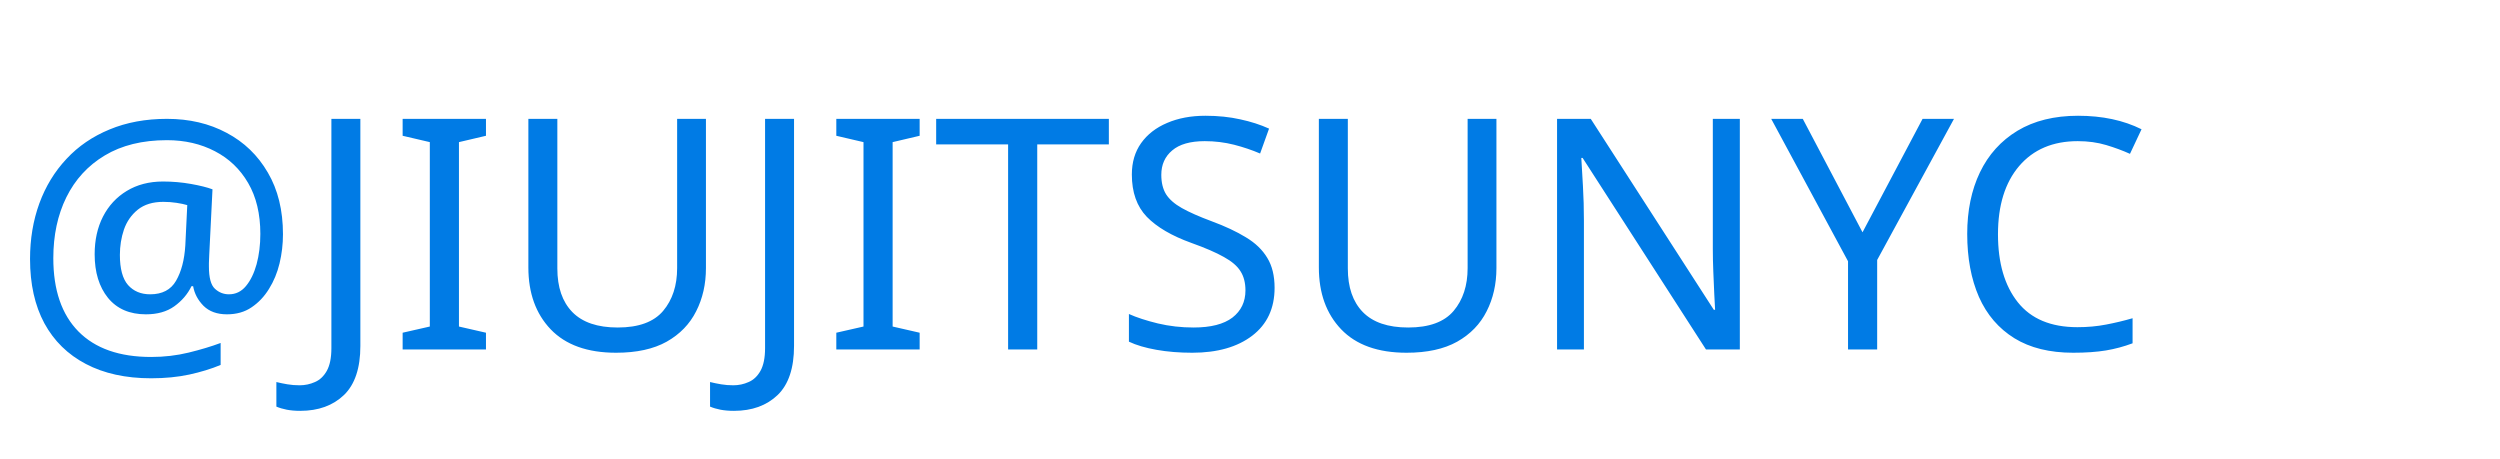
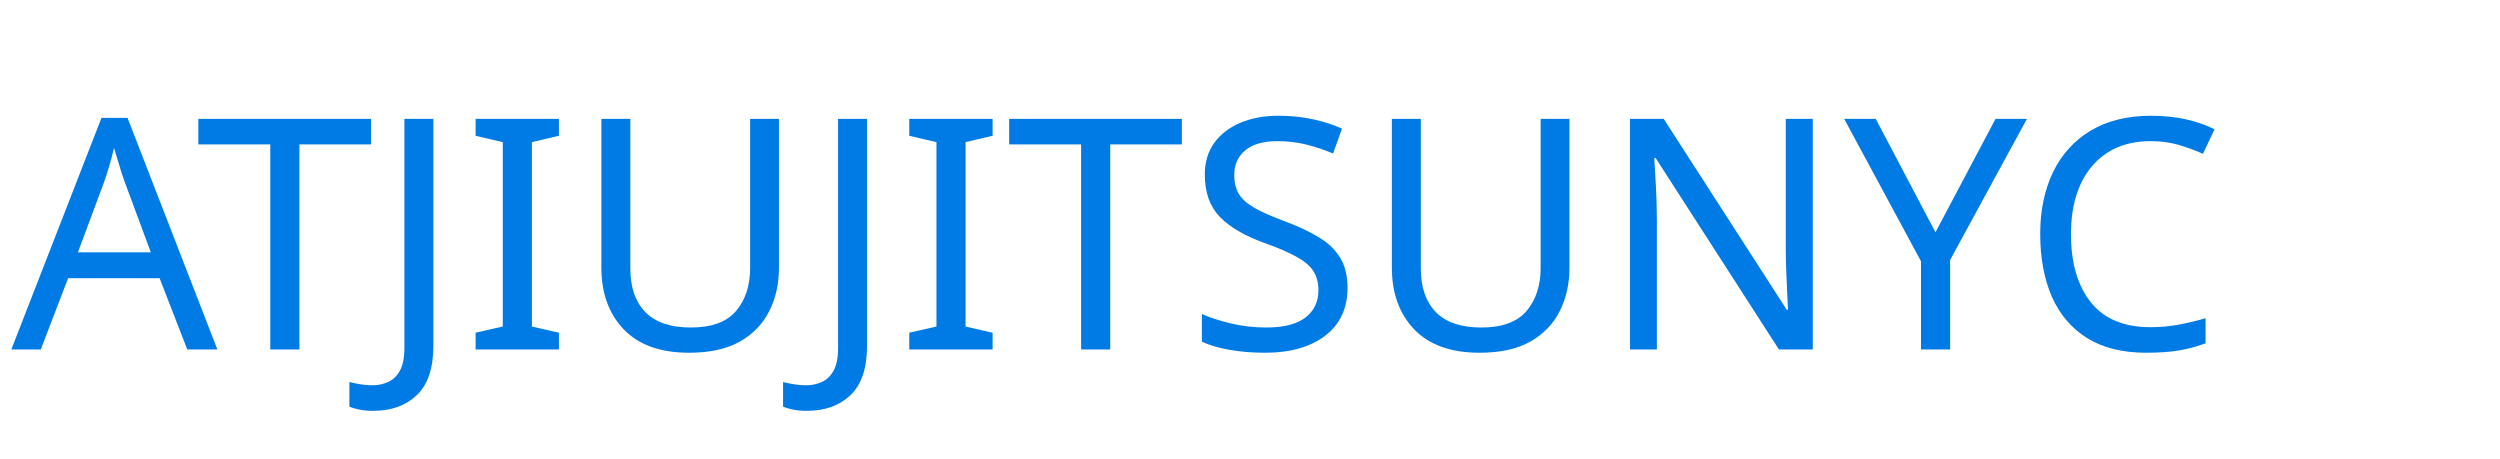
<svg xmlns="http://www.w3.org/2000/svg" version="1.1" id="Layer_1" x="0px" y="0px" viewBox="0 0 240 44" style="enable-background:new 0 0 240 44;" xml:space="preserve">
  <style type="text/css">
	.st0{fill:#007BE5;}
	.st1{font-family:'Charter-Bold';}
	.st2{font-size:31px;}
</style>
-   <text transform="matrix(1 0 0 1 1.0869 33.5502)" class="st0 st1 st2">@JIUJITSUNYC</text>
+   <text transform="matrix(1 0 0 1 1.0869 33.5502)" class="st0 st1 st2">ATJIUJITSUNYC</text>
</svg>
